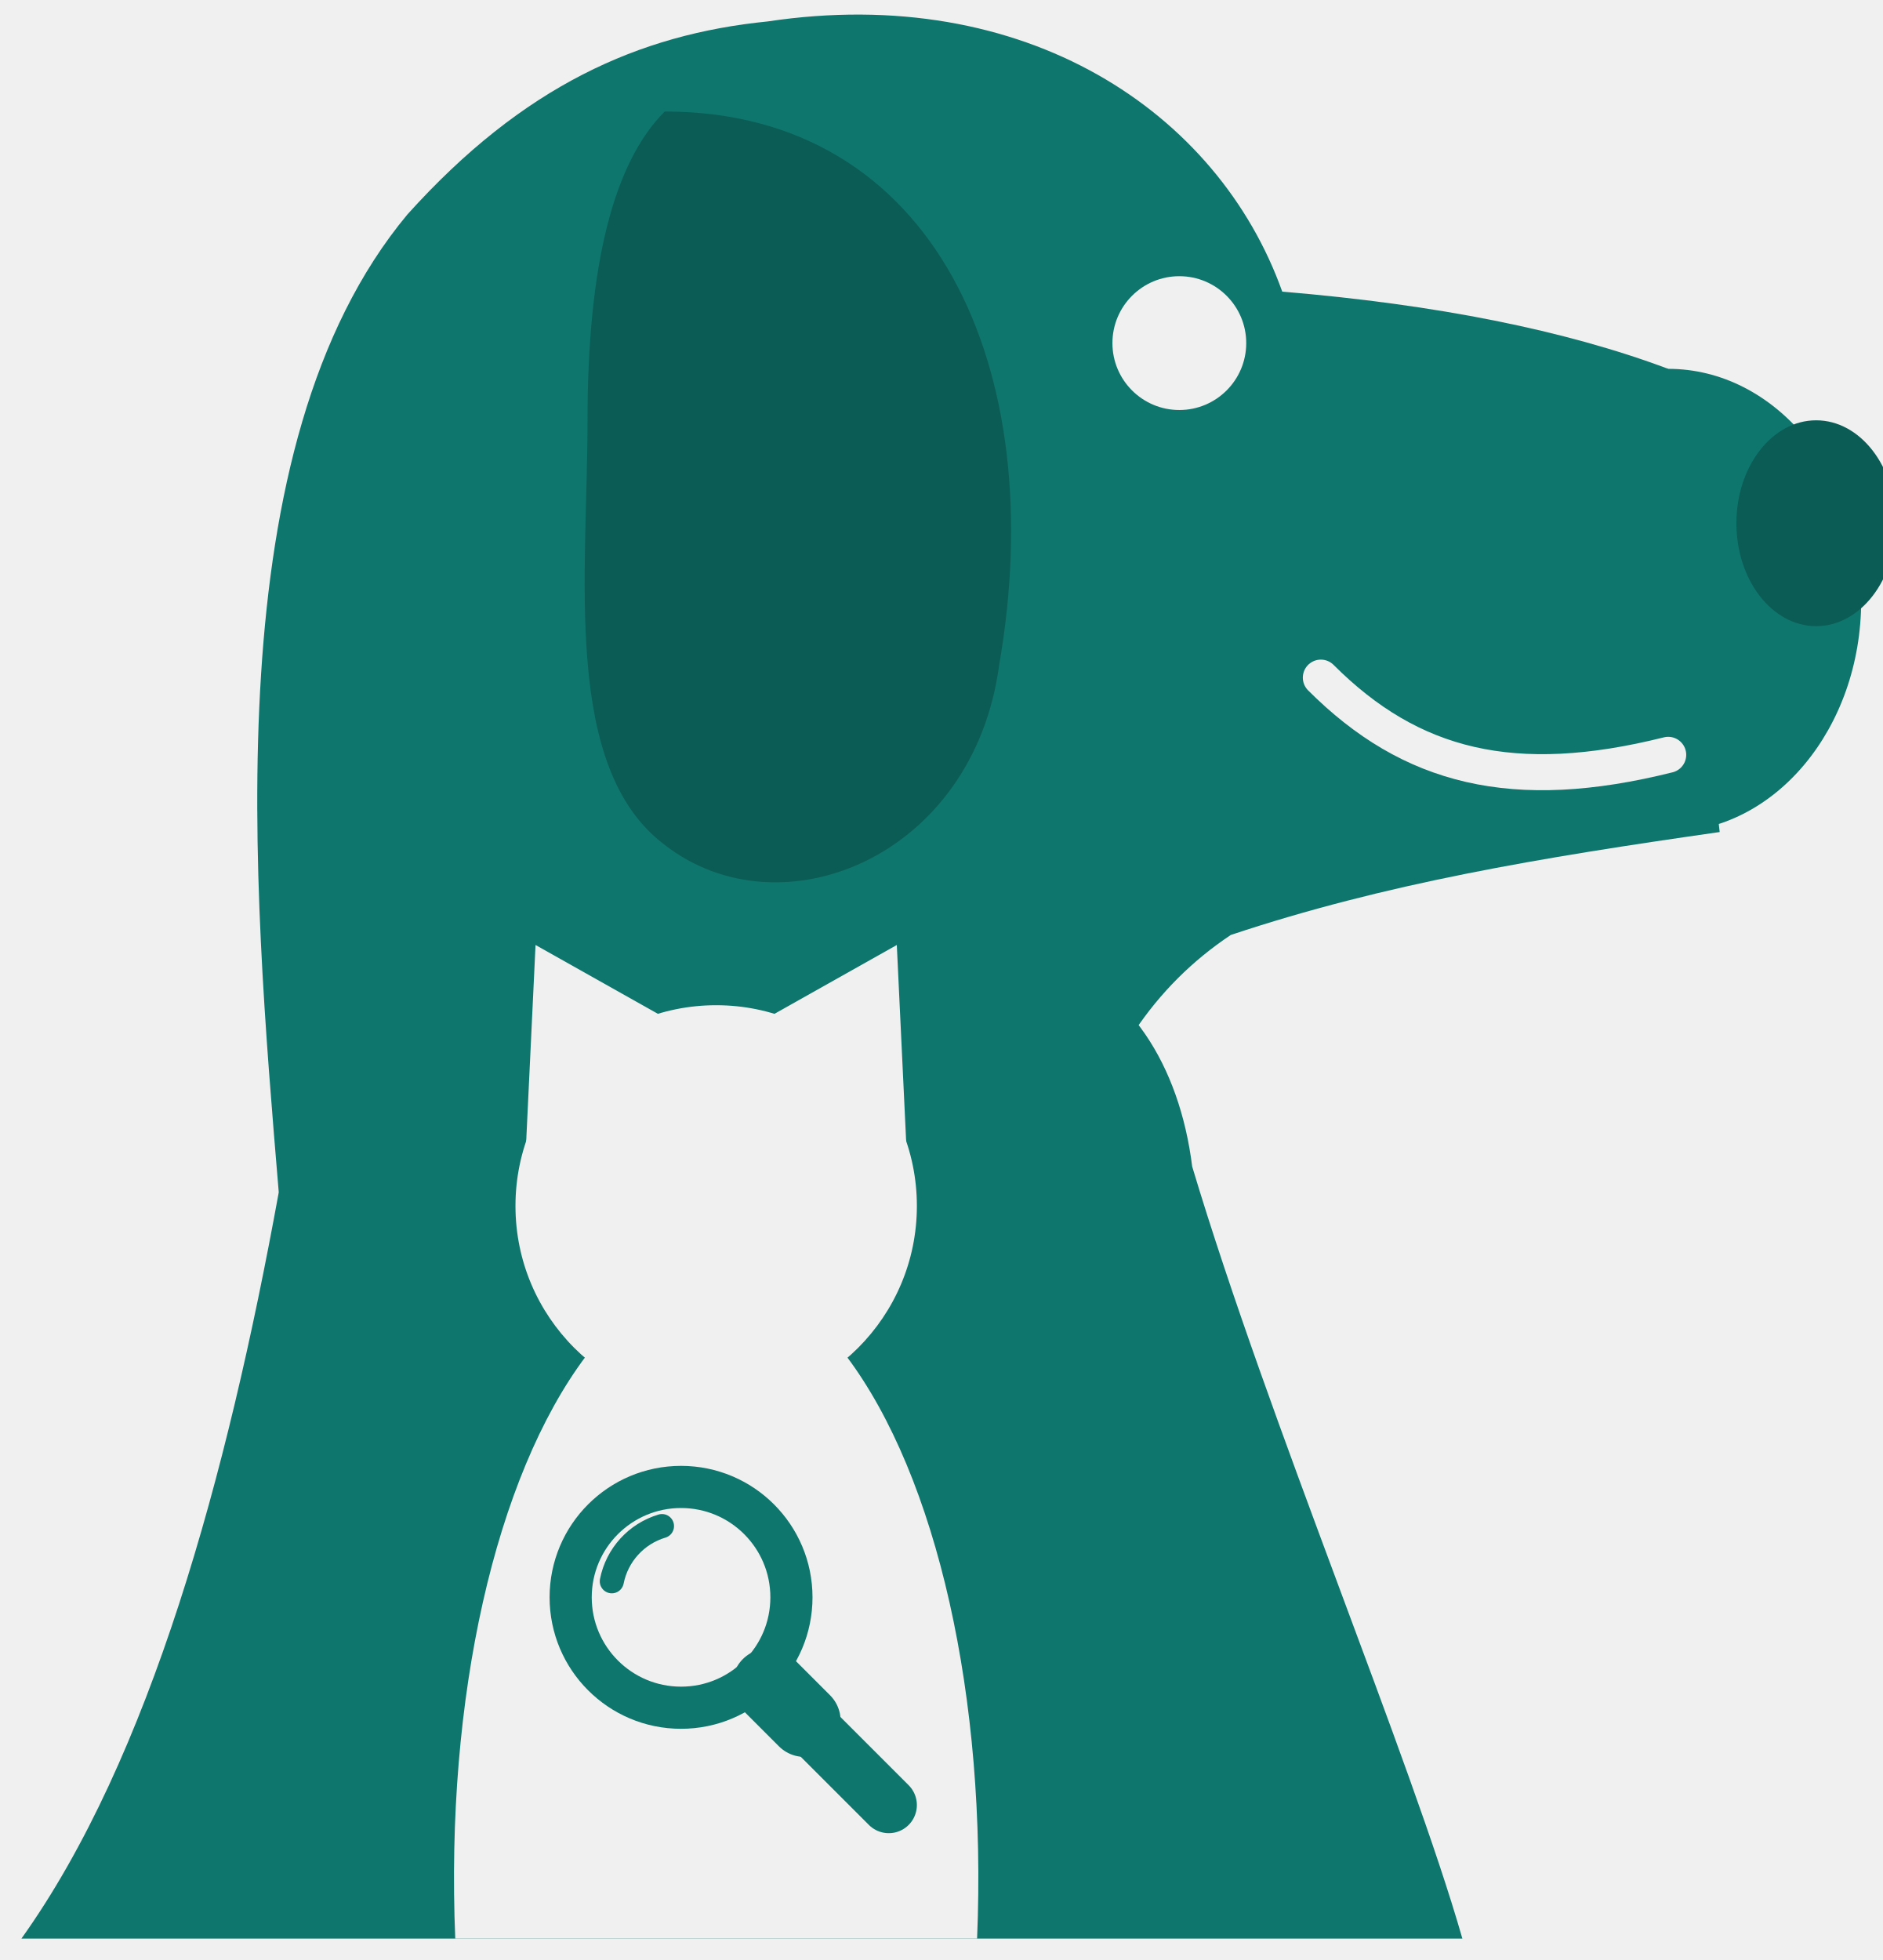
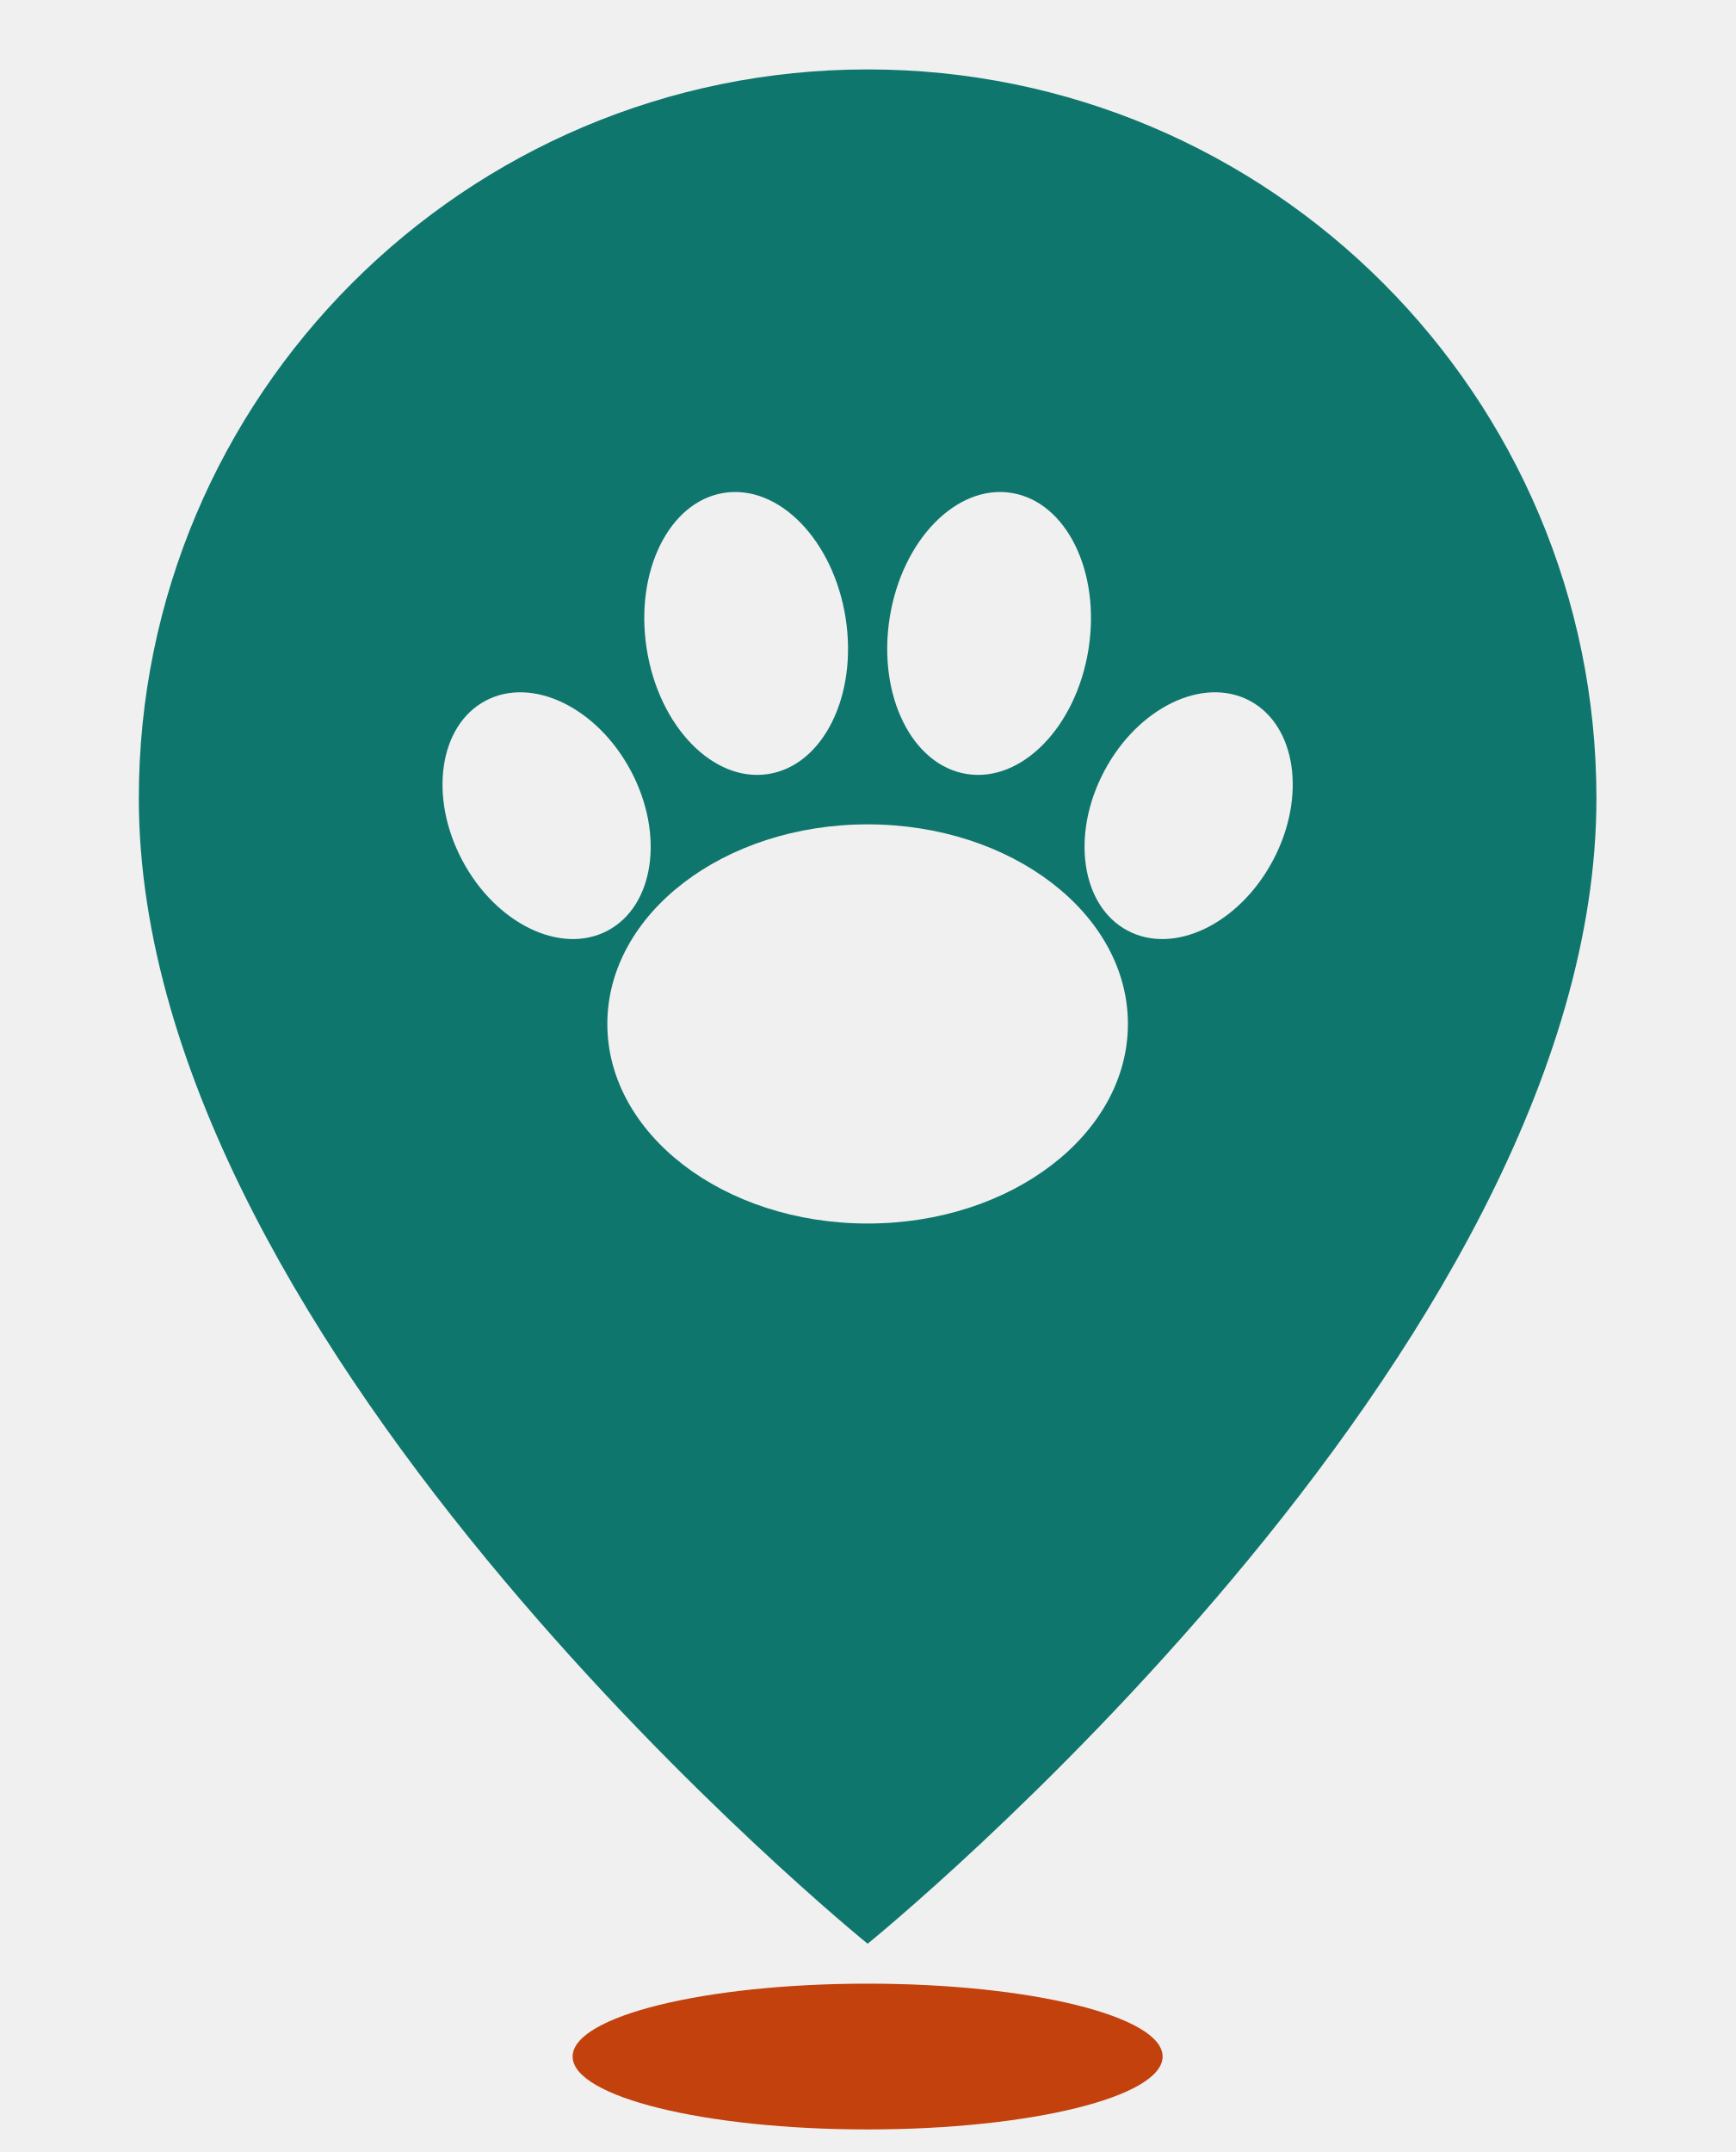
- <svg xmlns="http://www.w3.org/2000/svg" viewBox="15.5 14.3 87.8 91.4">
-   <defs>
-     <mask id="k12" maskUnits="userSpaceOnUse" x="-20" y="-20" width="260" height="360">
-       <rect x="-20" y="-20" width="260" height="360" fill="#fff" />
-       <circle cx="130" cy="58" r="5.2" fill="#000" />
-       <path d="M168 90 C156 93 148 91 141 84" fill="none" stroke="#000" stroke-width="2.8" stroke-linecap="round" />
-       <g transform="translate(94 182) scale(.78) translate(-30 -100)">
-         <g fill="#000">
-           <circle cx="30" cy="27" r="20" />
-           <path d="M11 22 L12 1 L28 10 Z" />
-           <path d="M49 22 L48 1 L32 10 Z" />
-           <path d="M17 42 C8 54 3 76 4 100 L56 100 C57 76 52 54 43 42 Z" />
-         </g>
-       </g>
-     </mask>
-   </defs>
-   <g transform="translate(-7.5 -4.5) scale(.6)">
-     <g mask="url(#k12)">
-       <g fill="#0f766e">
-         <path d="M60 124 C58 100 55 66 70 48 C79 38 88 34 98 33 C118 30 133 40 138 54 C150 55 160 57 168 60 L172 96 C158 98 146 100 134 104 C128 108 124 114 122 122 L100 134 Z" />
-         <ellipse cx="168" cy="78" rx="15" ry="18" />
-         <path d="M60 124 C56 146 50 168 40 182 L152 182 C148 168 137 142 131 122 C130 114 126 108 120 106 L100 96 Z" />
-         <ellipse cx="179.5" cy="72" rx="6.2" ry="8" fill="#0c5c56" />
-         <path fill="#0c5c56" d="M90 40 C111 40 120 60 116 83 C114 98 99 104 90 97 C82 91 84 76 84 64 C84 52 86 44 90 40 Z" />
-       </g>
+ <svg xmlns="http://www.w3.org/2000/svg" viewBox="0 0 100 124">
+   <mask id="p">
+     <rect width="100" height="124" fill="#fff" />
+     <g fill="#000">
+       <ellipse cx="50" cy="59" rx="15" ry="11.5" transform="rotate(0 50 59)" />
+       <ellipse cx="31.5" cy="47" rx="5.5" ry="7.5" transform="rotate(-28 31.5 47)" />
+       <ellipse cx="43" cy="36.5" rx="5.8" ry="8.2" transform="rotate(-9 43 36.5)" />
+       <ellipse cx="57" cy="36.5" rx="5.8" ry="8.2" transform="rotate(9 57 36.5)" />
+       <ellipse cx="68.5" cy="47" rx="5.5" ry="7.5" transform="rotate(28 68.5 47)" />
    </g>
-     <g transform="translate(94 182) scale(.78) translate(-30 -100)" fill="none" stroke="#0f766e" stroke-linecap="round">
-       <circle cx="26.5" cy="66" r="11" stroke-width="4.2" />
-       <path d="M19.6 64.4 A7.2 7.2 0 0 1 24.6 58.9" stroke-width="2.4" />
-       <line x1="35.2" y1="74.7" x2="38.8" y2="78.3" stroke-width="7.2" />
-       <line x1="39.6" y1="79.1" x2="47.2" y2="86.7" stroke-width="5.6" />
-     </g>
-   </g>
+   </mask>
+   <path mask="url(#p)" fill="#0f766e" d="M50 112C50 112 8 78 8 46a42 42 0 1 1 84 0C92 78 50 112 50 112Z" />
+   <ellipse cx="50" cy="118.5" rx="17" ry="4.2" fill="#c2410c" />
</svg>
